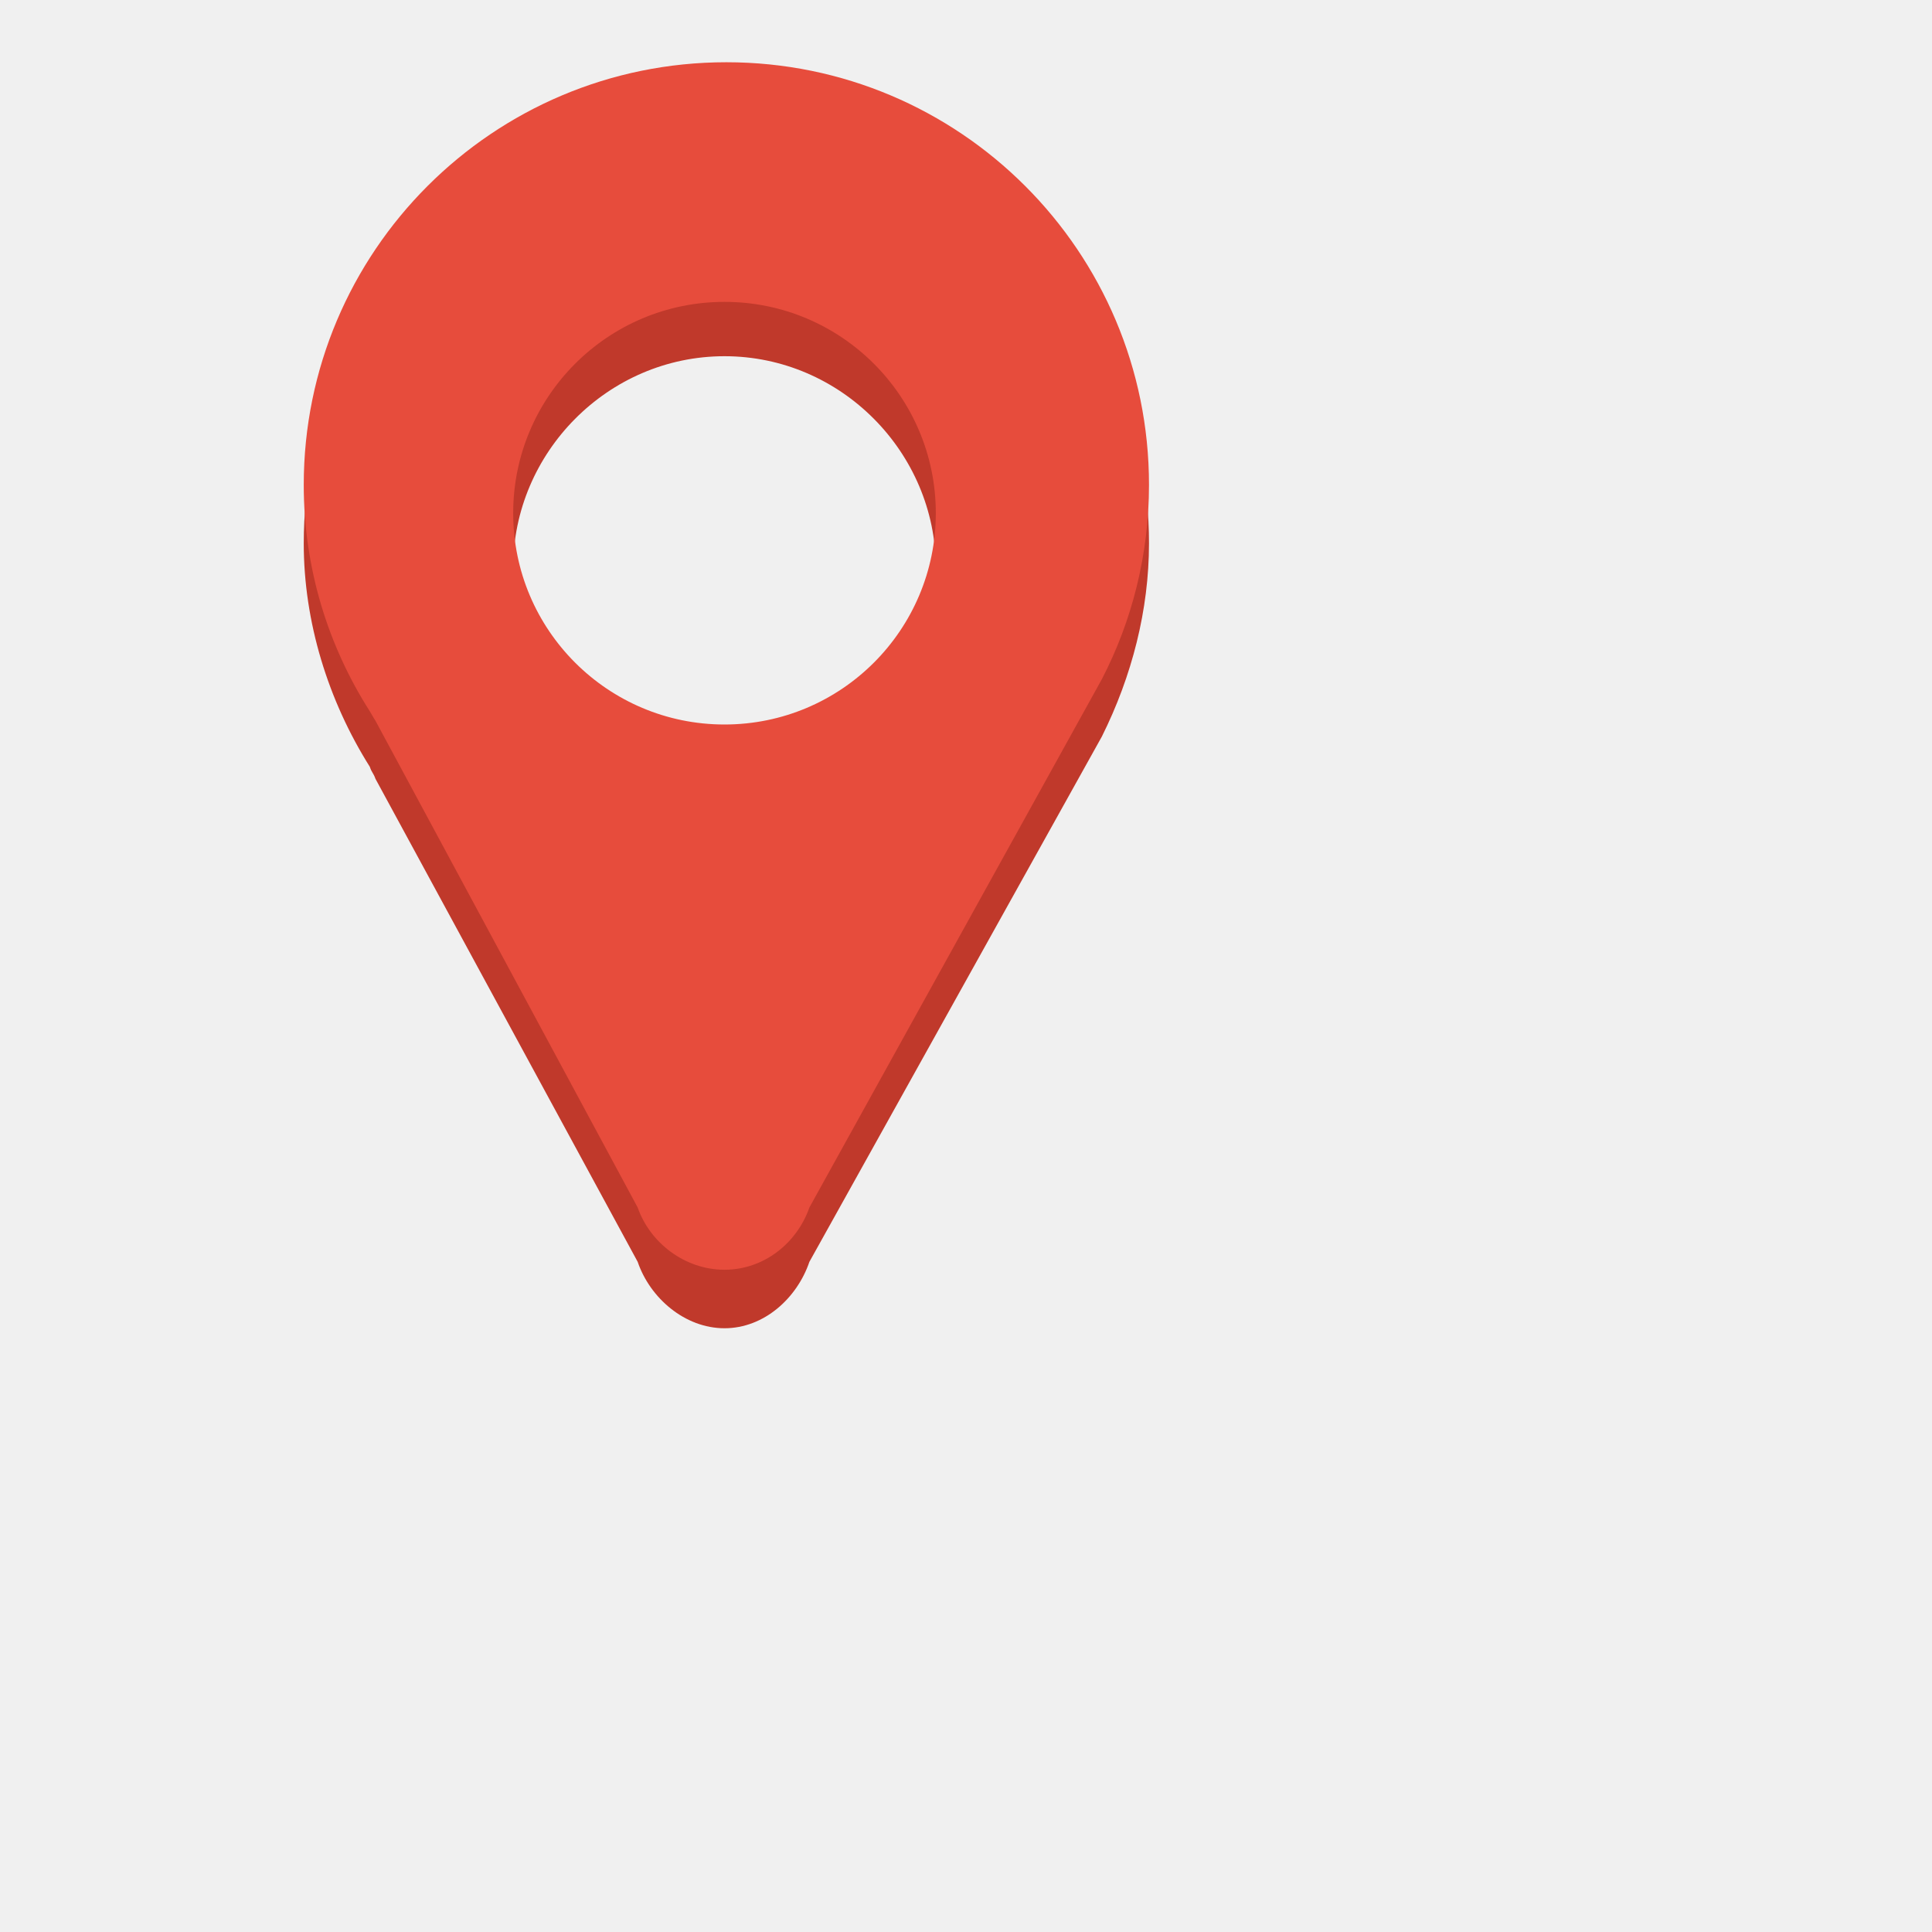
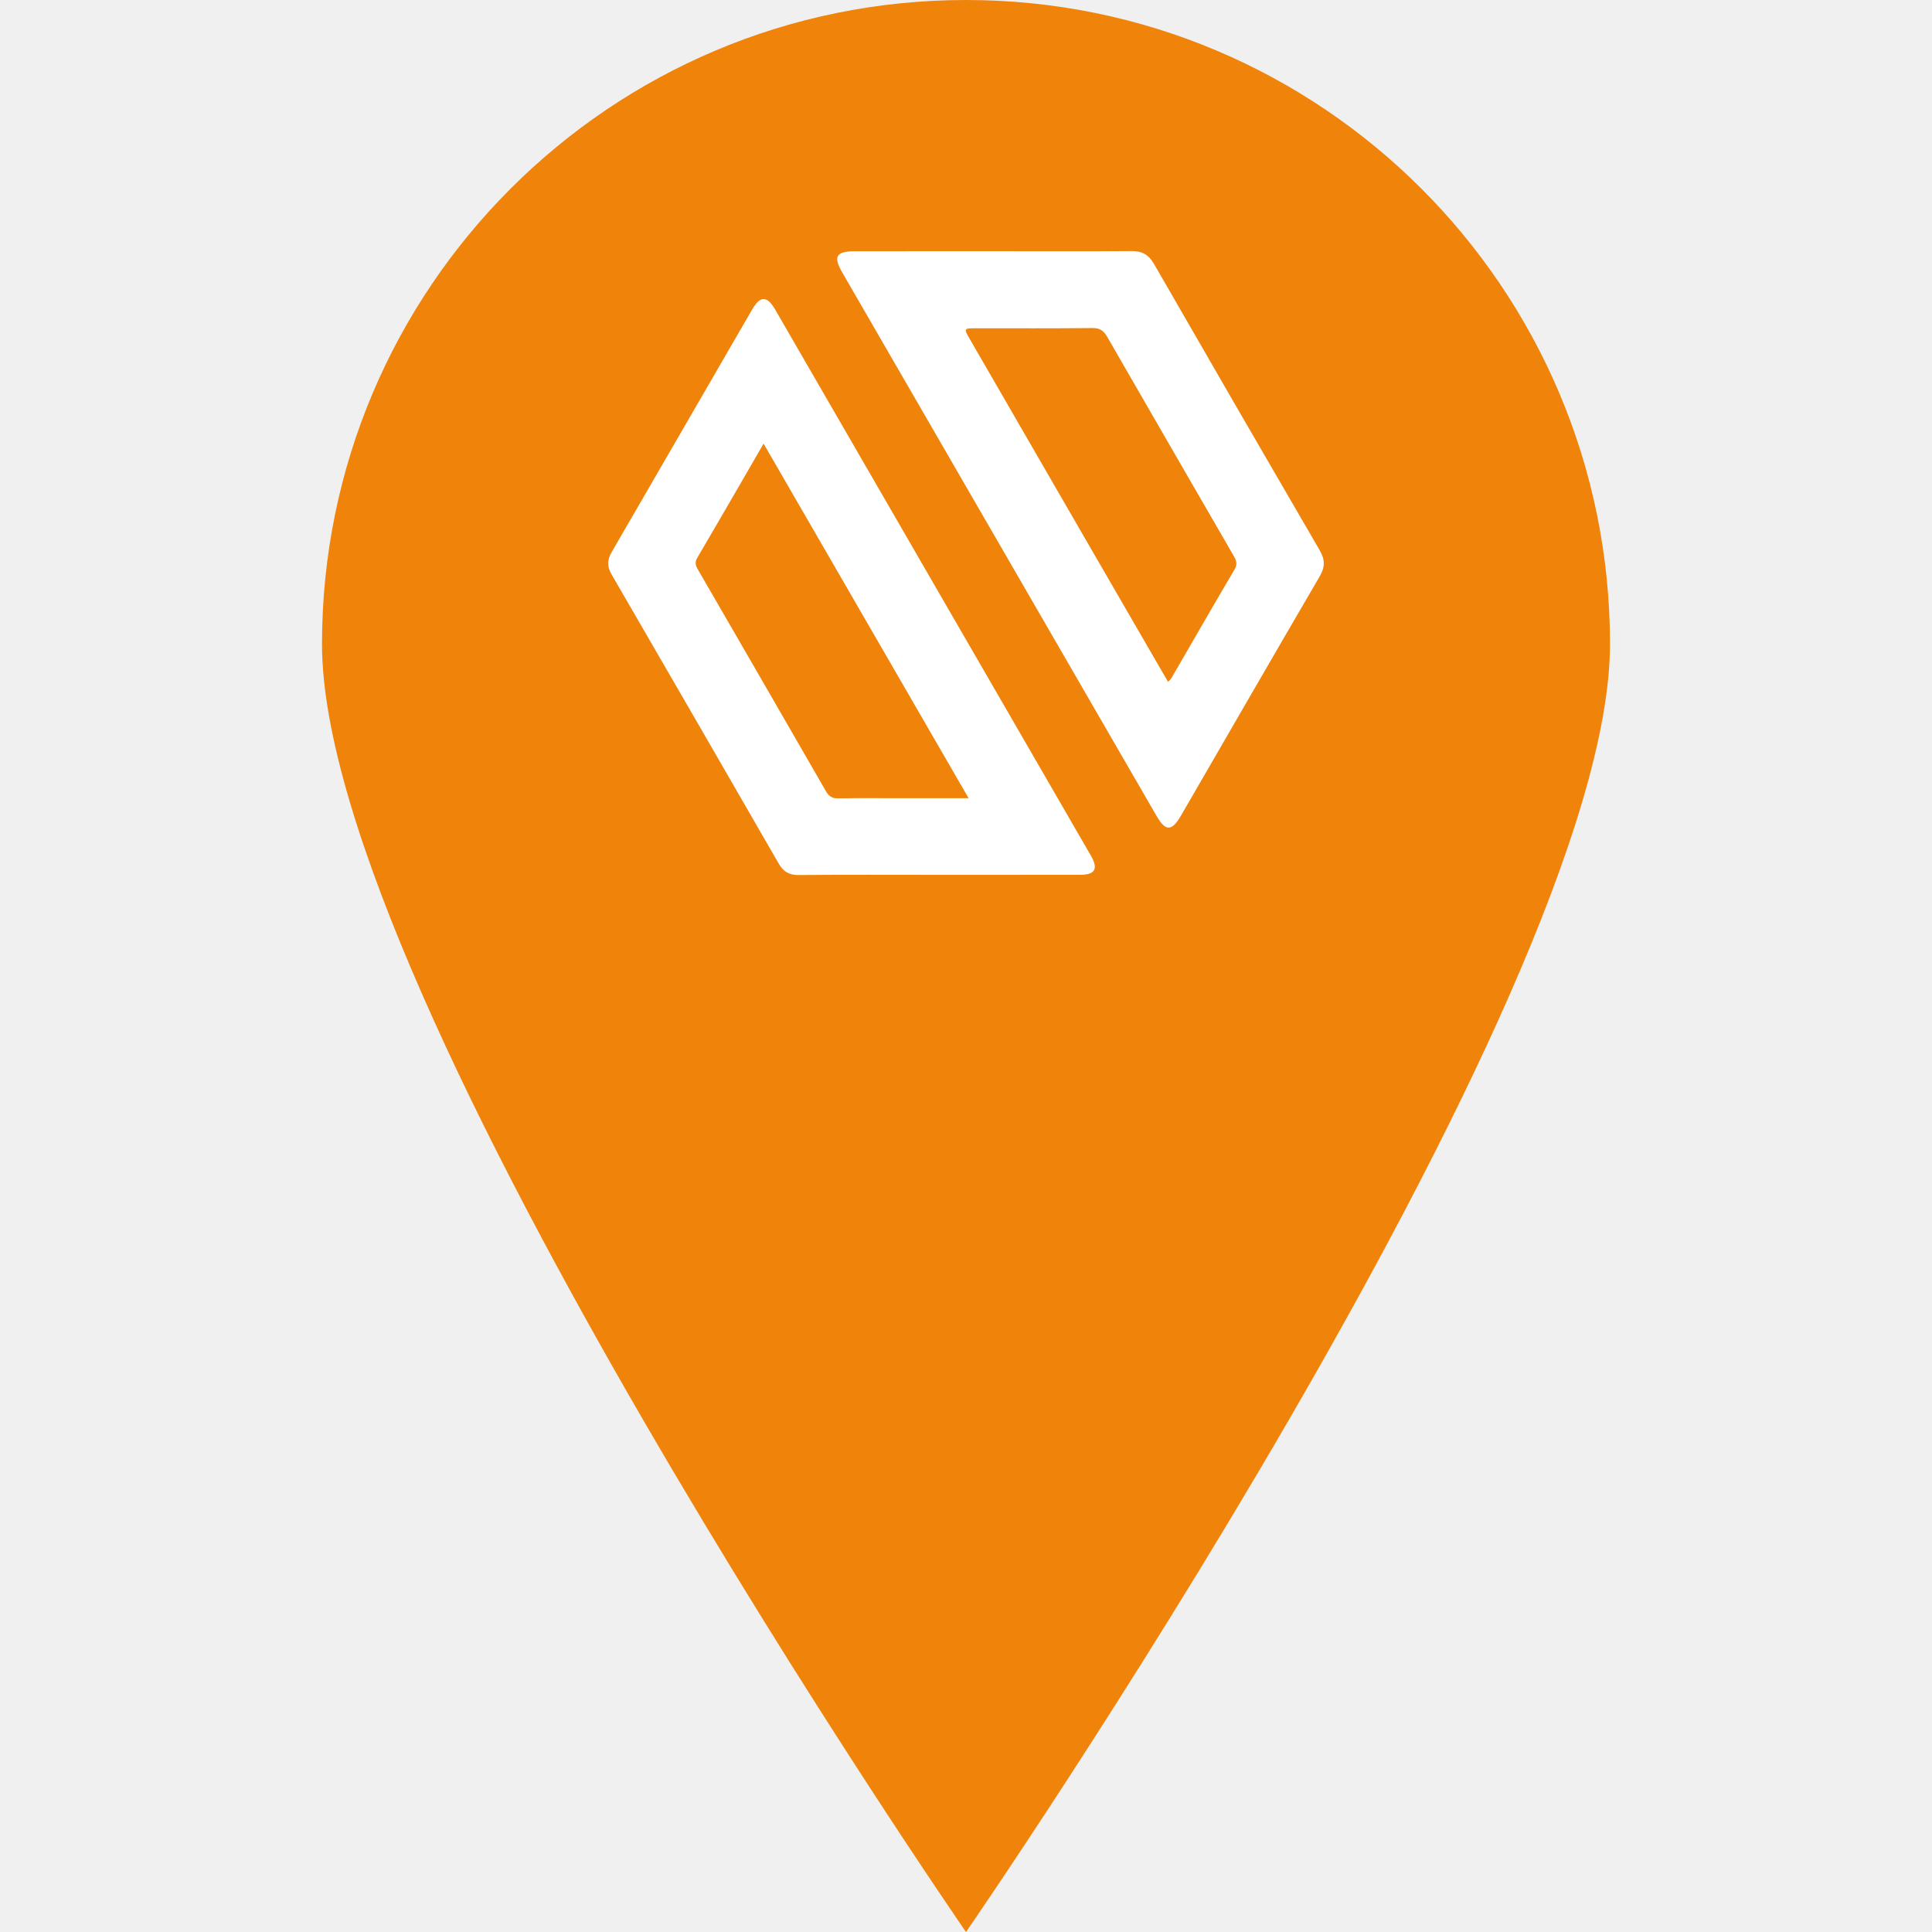
- <svg xmlns="http://www.w3.org/2000/svg" height="32" version="1.1" width="32">
-   <g transform="translate(0 -1028.4)">
-     <path d="m12.031 1030.4c-3.866 0-7 3.1-7 7 0 1.3 0.402 2.6 1.094 3.7 0.033 0.1 0.059 0.1 0.094 0.2l4.343 8c0.204 0.6 0.782 1.1 1.438 1.1s1.202-0.5 1.406-1.1l4.844-8.7c0.499-1 0.781-2.1 0.781-3.2 0-3.9-3.134-7-7-7zm-0.031 3.9c1.933 0 3.5 1.6 3.5 3.5 0 2-1.567 3.5-3.5 3.5s-3.5-1.5-3.5-3.5c0-1.9 1.567-3.5 3.5-3.5z" fill="#c0392b" />
-     <path d="m12.031 1.031c-3.866 0-7 3.134-7 7 0 1.383 0.402 2.665 1.094 3.75 0.033 0.053 0.059 0.105 0.094 0.157l4.343 8.062c0.204 0.586 0.782 1.031 1.438 1.031s1.202-0.445 1.406-1.031l4.844-8.75c0.499-0.963 0.781-2.06 0.781-3.219 0-3.866-3.134-7-7-7zm-0.031 3.969c1.933 0 3.5 1.567 3.5 3.5s-1.567 3.5-3.5 3.5-3.5-1.567-3.5-3.5 1.567-3.5 3.5-3.5z" fill="#e74c3c" transform="translate(0 1028.4)" />
+ <svg xmlns="http://www.w3.org/2000/svg" id="_Слой_1" data-name="Слой 1" viewBox="0 0 1080 1080">
+   <defs>
+     <style>
+       .cls-1 {
+         fill: #fff;
+       }
+ 
+       .cls-2 {
+         fill: #f08309;
+       }
+     </style>
+   </defs>
+   <path class="cls-2" d="M900,360c0,198.82-360,720-360,720,0,0-360-521.18-360-720S341.18,0,540,0s360,161.18,360,360Z" />
+   <g>
+     <path class="cls-1" d="M737.75,307.67c-31-53.26-61.88-106.61-92.6-160.03-3-5.22-6.6-7.35-12.59-7.29-25.66,.22-51.32,.08-76.99,.08s-51.74,0-77.61,.02c-10.61,.02-12.33,2.92-7.09,11.95,58.56,101.27,117.12,202.52,175.68,303.77,5.02,8.67,8.47,8.63,13.57-.14,25.84-44.63,51.6-89.3,77.61-133.85,3.02-5.18,3.02-9.35,.02-14.51Zm-47.61,10.61c-11.91,20.21-23.58,40.57-35.36,60.86-.3,.5-.78,.9-1.82,2.04-14.43-24.9-28.48-49.17-42.53-73.45-22.76-39.35-45.53-78.71-68.25-118.08-3.52-6.08-3.46-6.14,3.5-6.14,21.64-.02,43.31,.12,64.96-.14,4.24-.04,6.36,1.54,8.33,4.98,23.38,40.67,46.91,81.28,70.41,121.92,1.5,2.58,2.68,4.78,.76,8.01Z" />
+     <path class="cls-1" d="M609.7,478.11c-58.76-101.67-117.52-203.32-176.32-304.97-4.6-7.95-8.39-7.97-12.99-.02-26.18,45.17-52.28,90.4-78.49,135.55-2.48,4.26-2.58,8.03-.08,12.35,31.24,53.88,62.42,107.79,93.5,161.75,2.6,4.52,5.8,6.44,11.13,6.38,26.08-.24,52.18-.1,78.27-.1s52.6,.02,78.91-.02c8.63,0,10.49-3.3,6.08-10.91Zm-105.71-31.9c-11.79,0-23.56-.14-35.34,.08-3.44,.08-5.28-1.12-6.96-4.02-23.62-41.05-47.35-82.06-71.07-123.06-1.38-2.38-2.68-4.32-.86-7.38,12.33-20.95,24.46-42.01,37.09-63.84,38.25,66.13,76.15,131.71,114.6,198.2h-37.47Z" />
  </g>
</svg>
